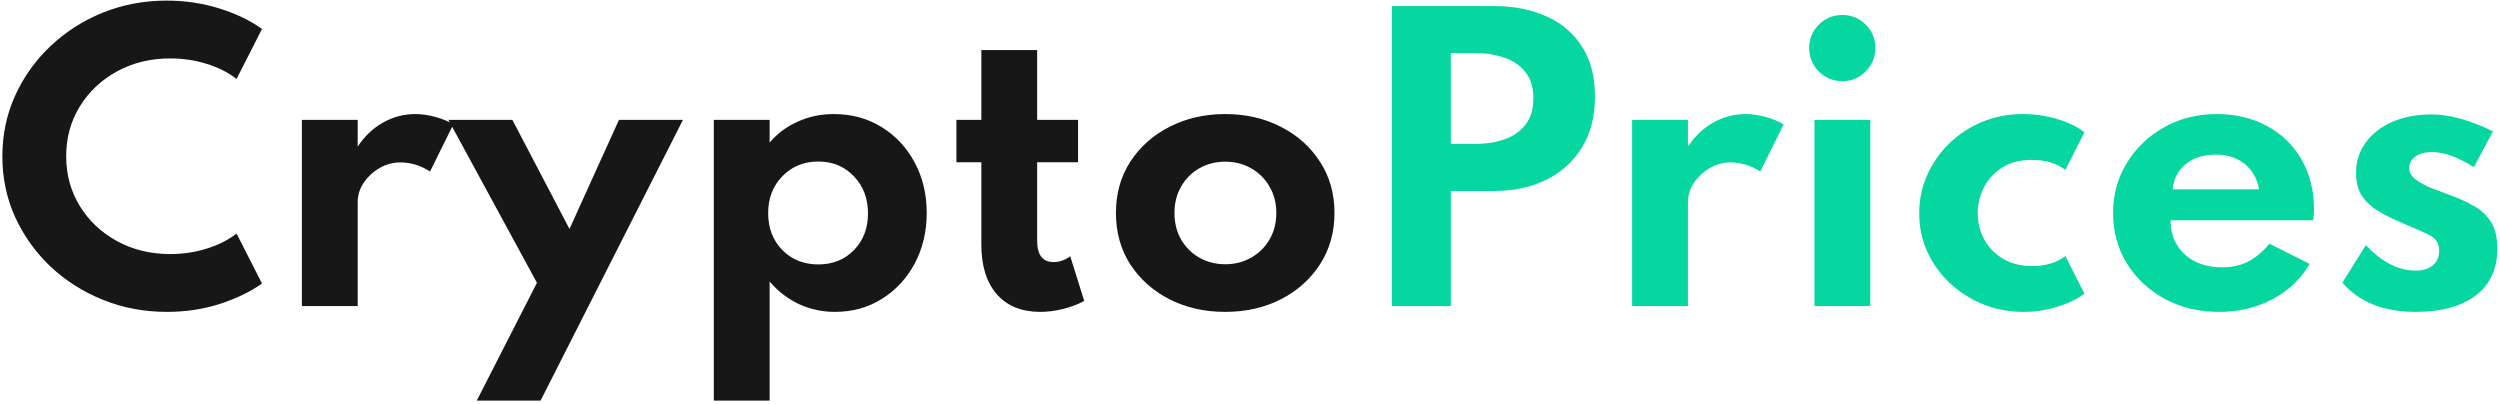
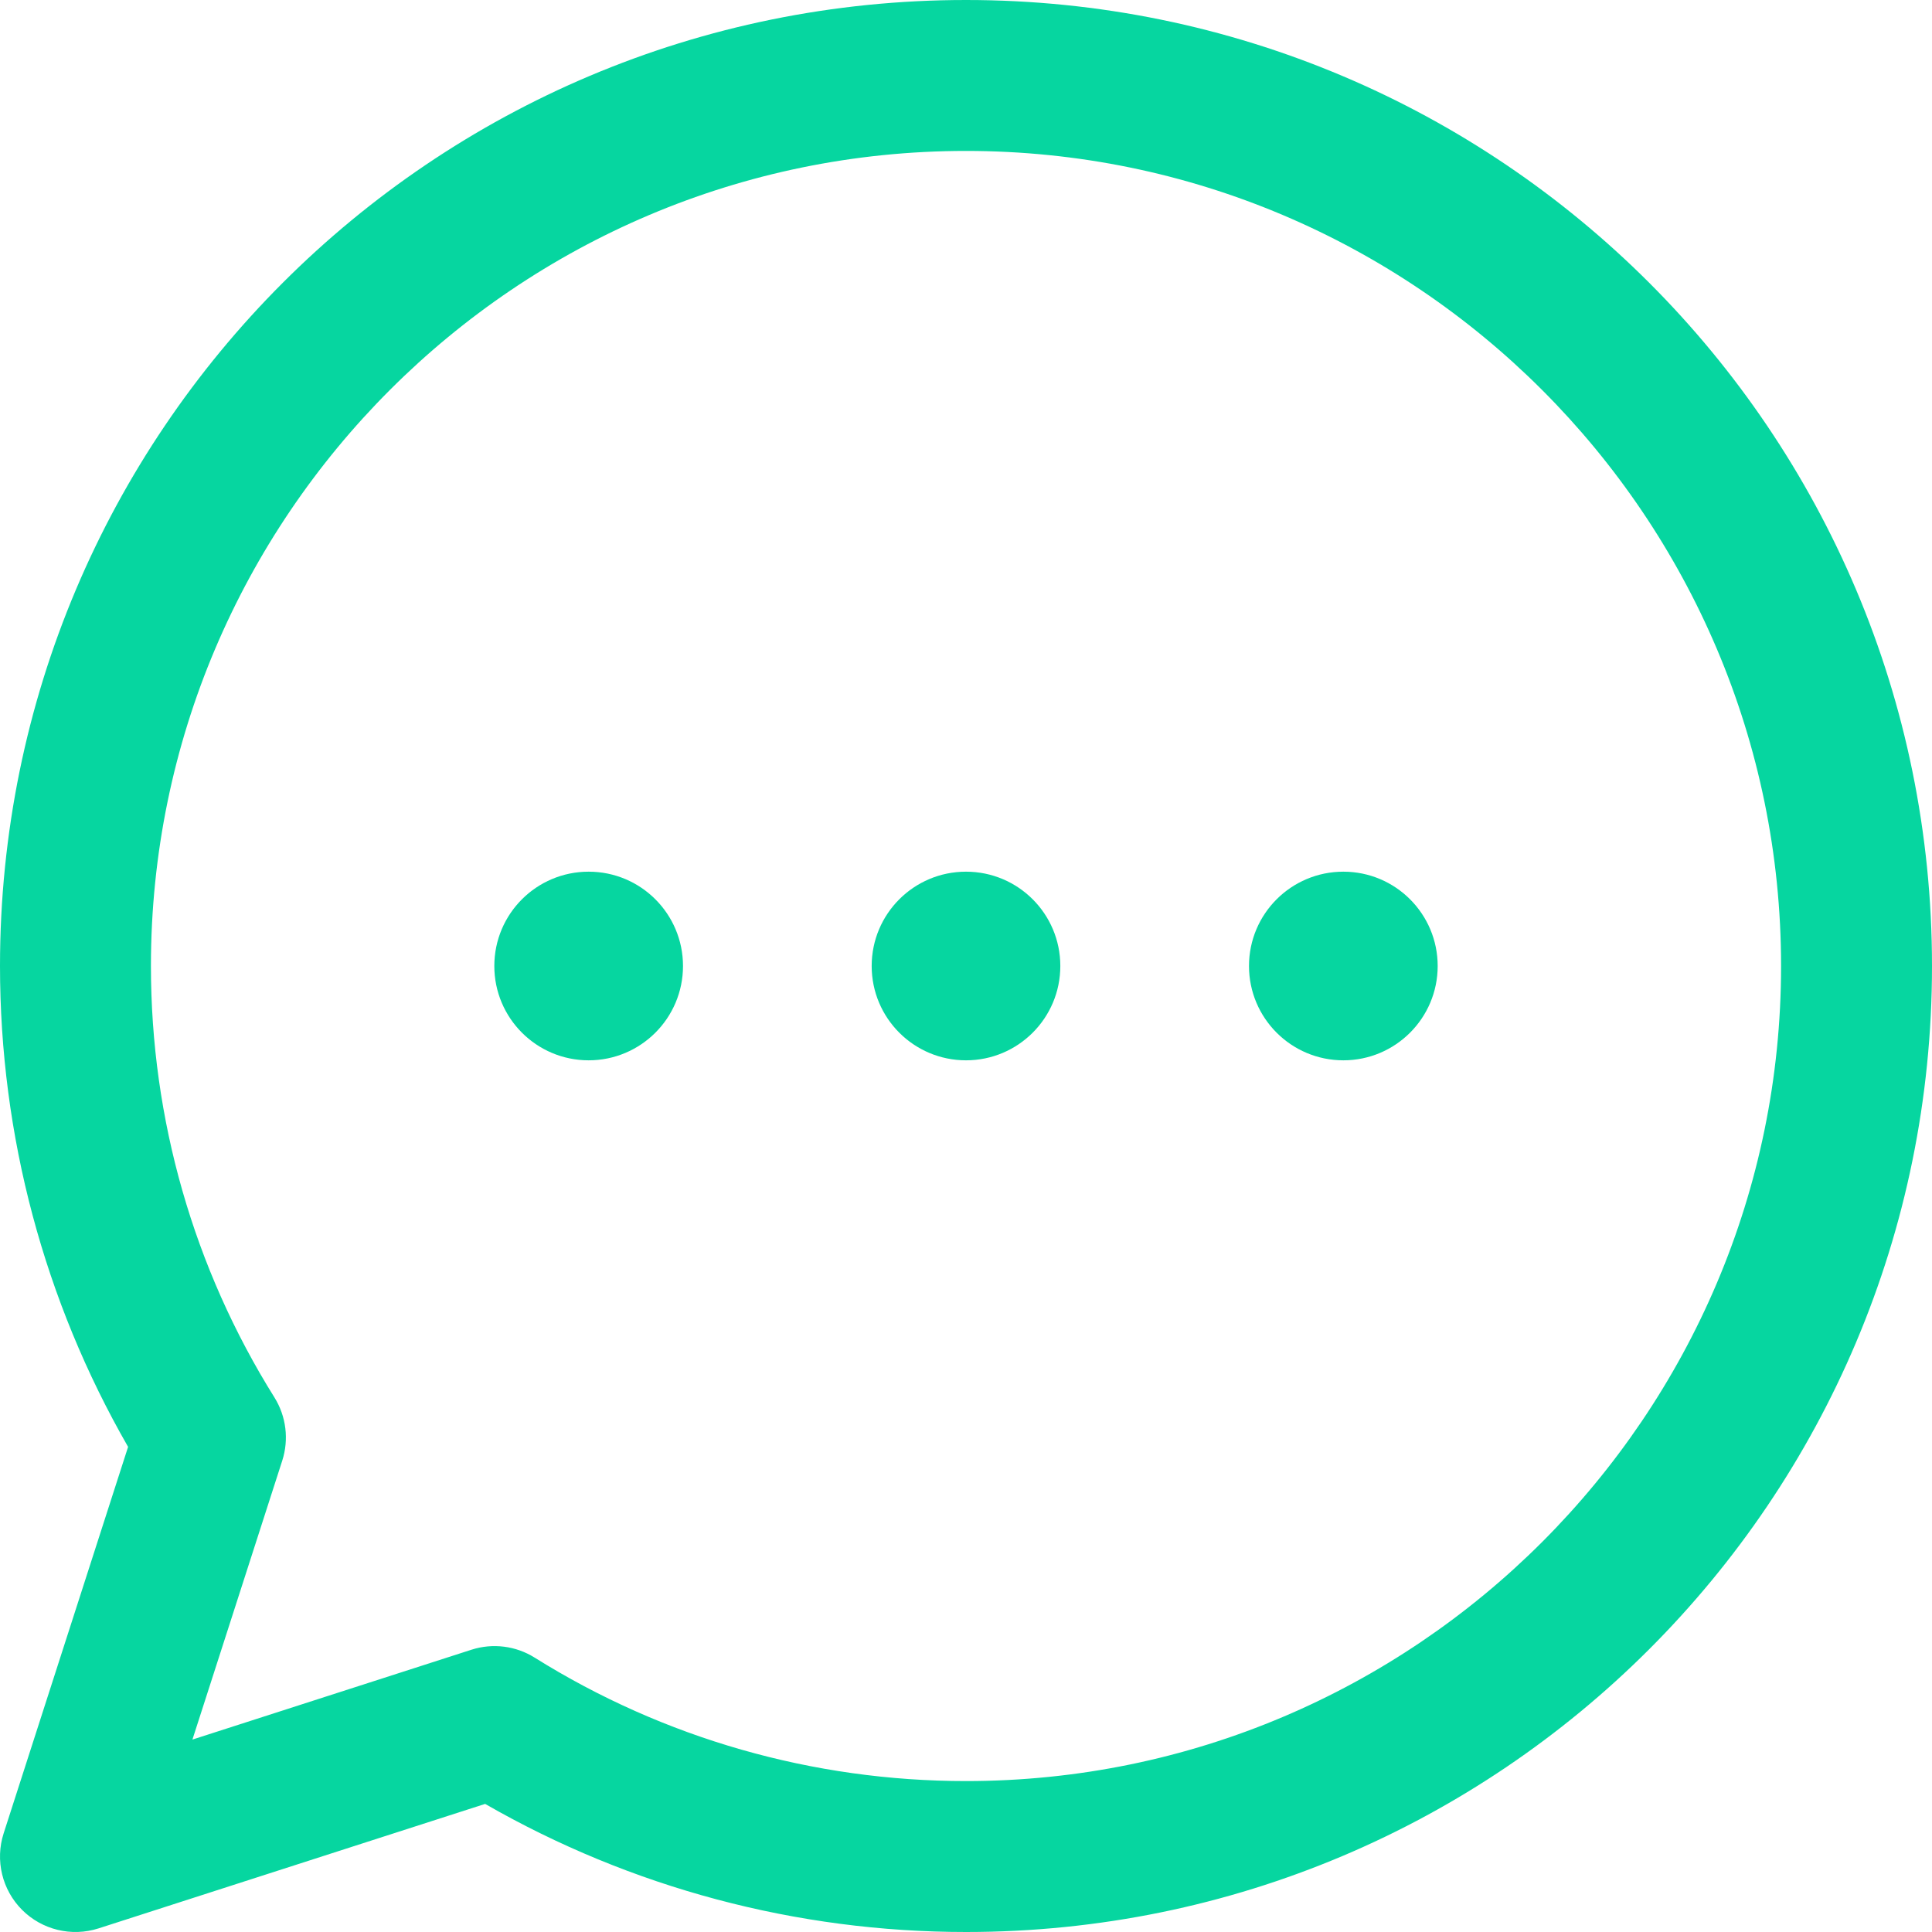
- <svg xmlns="http://www.w3.org/2000/svg" width="825" height="133" viewBox="0 0 825 133" fill="none">
-   <path d="M55.08 102.92C61.28 102.92 67.12 102.04 72.6 100.28C78.08 98.48 82.7 96.24 86.46 93.56L78.06 77.06C75.38 79.18 72.1 80.84 68.22 82.04C64.38 83.24 60.38 83.84 56.22 83.84C49.7 83.84 43.84 82.42 38.64 79.58C33.44 76.74 29.34 72.88 26.34 68C23.34 63.12 21.84 57.64 21.84 51.56C21.84 45.48 23.34 40 26.34 35.12C29.34 30.24 33.44 26.38 38.64 23.54C43.84 20.7 49.7 19.28 56.22 19.28C60.38 19.28 64.38 19.88 68.22 21.08C72.1 22.28 75.38 23.94 78.06 26.06L86.46 9.56C82.58 6.76 77.88 4.5 72.36 2.78C66.84 1.06 61.04 0.2 54.96 0.2C47.52 0.2 40.52 1.52 33.96 4.16C27.44 6.8 21.68 10.48 16.68 15.2C11.72 19.88 7.82 25.34 4.98 31.58C2.18 37.78 0.78 44.46 0.78 51.62C0.78 58.74 2.18 65.4 4.98 71.6C7.82 77.8 11.72 83.26 16.68 87.98C21.68 92.66 27.46 96.32 34.02 98.96C40.58 101.6 47.6 102.92 55.08 102.92ZM99.618 101H118.038V66.68C118.038 64.4 118.698 62.28 120.018 60.32C121.378 58.32 123.118 56.7 125.238 55.46C127.398 54.22 129.678 53.6 132.078 53.6C135.558 53.6 138.838 54.6 141.918 56.6L149.598 41.06C147.998 40.06 146.038 39.24 143.718 38.6C141.438 37.96 139.218 37.64 137.058 37.64C133.258 37.64 129.698 38.58 126.378 40.46C123.098 42.3 120.318 44.94 118.038 48.38V39.56H99.618V101ZM157.332 132.2H178.392L225.372 39.56H204.252L187.932 75.56L169.092 39.56H147.972L177.192 93.32L157.332 132.2ZM235.555 132.2H253.975V92.9C256.695 96.1 259.915 98.58 263.635 100.34C267.355 102.06 271.315 102.92 275.515 102.92C281.275 102.92 286.435 101.5 290.995 98.66C295.595 95.78 299.215 91.88 301.855 86.96C304.495 82 305.815 76.44 305.815 70.28C305.815 64.04 304.475 58.46 301.795 53.54C299.155 48.62 295.515 44.74 290.875 41.9C286.275 39.06 281.015 37.64 275.095 37.64C270.855 37.64 266.895 38.48 263.215 40.16C259.535 41.8 256.455 44.1 253.975 47.06V39.56H235.555V132.2ZM270.055 87.26C265.255 87.26 261.295 85.68 258.175 82.52C255.055 79.32 253.495 75.26 253.495 70.34C253.495 65.42 255.055 61.36 258.175 58.16C261.335 54.92 265.295 53.3 270.055 53.3C274.775 53.3 278.675 54.92 281.755 58.16C284.875 61.36 286.435 65.44 286.435 70.4C286.435 75.32 284.895 79.36 281.815 82.52C278.735 85.68 274.815 87.26 270.055 87.26ZM343.22 102.92C345.7 102.92 348.22 102.6 350.78 101.96C353.38 101.32 355.72 100.44 357.8 99.32L353.18 84.56C351.46 85.84 349.62 86.48 347.66 86.48C344.06 86.48 342.26 84.12 342.26 79.4V53.54H355.76V39.56H342.26V16.52H323.84V39.56H315.62V53.54H323.84V80.72C323.84 87.72 325.54 93.18 328.94 97.1C332.38 100.98 337.14 102.92 343.22 102.92ZM404.319 102.92C411.119 102.92 417.239 101.54 422.679 98.78C428.119 95.98 432.419 92.14 435.579 87.26C438.779 82.34 440.379 76.68 440.379 70.28C440.379 63.88 438.779 58.24 435.579 53.36C432.419 48.44 428.119 44.6 422.679 41.84C417.239 39.04 411.119 37.64 404.319 37.64C397.559 37.64 391.439 39.04 385.959 41.84C380.519 44.6 376.199 48.44 372.999 53.36C369.839 58.24 368.259 63.88 368.259 70.28C368.259 76.68 369.839 82.34 372.999 87.26C376.199 92.14 380.519 95.98 385.959 98.78C391.439 101.54 397.559 102.92 404.319 102.92ZM404.319 87.2C401.199 87.2 398.359 86.48 395.799 85.04C393.279 83.6 391.279 81.62 389.799 79.1C388.319 76.54 387.579 73.6 387.579 70.28C387.579 66.96 388.319 64.04 389.799 61.52C391.279 58.96 393.279 56.96 395.799 55.52C398.359 54.08 401.199 53.36 404.319 53.36C407.479 53.36 410.319 54.08 412.839 55.52C415.399 56.96 417.419 58.96 418.899 61.52C420.419 64.04 421.179 66.96 421.179 70.28C421.179 73.6 420.419 76.54 418.899 79.1C417.419 81.62 415.399 83.6 412.839 85.04C410.319 86.48 407.479 87.2 404.319 87.2Z" fill="#171717" />
-   <path d="M459.328 101H478.768V63.02H493.048C499.488 63.02 505.208 61.8 510.208 59.36C515.248 56.88 519.188 53.32 522.028 48.68C524.908 44.04 526.348 38.44 526.348 31.88C526.348 25.28 524.908 19.76 522.028 15.32C519.188 10.88 515.248 7.56 510.208 5.36C505.208 3.12 499.488 2 493.048 2H459.328V101ZM478.768 47.48V17.54H487.048C490.448 17.54 493.588 18.04 496.468 19.04C499.348 20 501.648 21.58 503.368 23.78C505.128 25.94 506.008 28.84 506.008 32.48C506.008 36.08 505.128 38.98 503.368 41.18C501.648 43.38 499.348 44.98 496.468 45.98C493.588 46.98 490.448 47.48 487.048 47.48H478.768ZM538.602 101H557.022V66.68C557.022 64.4 557.682 62.28 559.002 60.32C560.362 58.32 562.102 56.7 564.222 55.46C566.382 54.22 568.662 53.6 571.062 53.6C574.542 53.6 577.822 54.6 580.902 56.6L588.582 41.06C586.982 40.06 585.022 39.24 582.702 38.6C580.422 37.96 578.202 37.64 576.042 37.64C572.242 37.64 568.682 38.58 565.362 40.46C562.082 42.3 559.302 44.94 557.022 48.38V39.56H538.602V101ZM608.017 26.78C611.017 26.78 613.577 25.7 615.697 23.54C617.817 21.38 618.877 18.8 618.877 15.8C618.877 12.8 617.817 10.24 615.697 8.12C613.577 6 611.017 4.94 608.017 4.94C604.977 4.94 602.377 6 600.217 8.12C598.097 10.24 597.037 12.8 597.037 15.8C597.037 18.84 598.097 21.44 600.217 23.6C602.377 25.72 604.977 26.78 608.017 26.78ZM598.777 101H617.197V39.56H598.777V101ZM667.655 102.92C671.695 102.92 675.495 102.34 679.055 101.18C682.615 100.06 685.555 98.64 687.875 96.92L681.575 84.5C678.735 86.7 675.055 87.8 670.535 87.8C666.975 87.8 663.835 87.02 661.115 85.46C658.435 83.9 656.355 81.8 654.875 79.16C653.395 76.48 652.655 73.52 652.655 70.28C652.655 67.32 653.335 64.5 654.695 61.82C656.095 59.14 658.115 56.96 660.755 55.28C663.395 53.6 666.615 52.76 670.415 52.76C674.935 52.76 678.655 53.86 681.575 56.06L687.875 43.64C685.635 41.88 682.675 40.44 678.995 39.32C675.355 38.2 671.555 37.64 667.595 37.64C662.675 37.64 658.135 38.52 653.975 40.28C649.815 42.04 646.195 44.44 643.115 47.48C640.035 50.52 637.635 54 635.915 57.92C634.195 61.84 633.335 65.98 633.335 70.34C633.335 74.9 634.235 79.16 636.035 83.12C637.835 87.04 640.315 90.48 643.475 93.44C646.635 96.4 650.275 98.72 654.395 100.4C658.555 102.08 662.975 102.92 667.655 102.92ZM732.302 102.92C738.782 102.92 744.662 101.52 749.942 98.72C755.222 95.92 759.302 92.04 762.182 87.08L748.922 80.42C746.642 83.14 744.262 85.12 741.782 86.36C739.342 87.6 736.522 88.22 733.322 88.22C728.202 88.22 724.082 86.8 720.962 83.96C717.842 81.12 716.282 77.36 716.282 72.68H763.382C763.502 71.64 763.562 70.94 763.562 70.58C763.602 70.18 763.622 69.72 763.622 69.2C763.622 62.92 762.262 57.42 759.542 52.7C756.862 47.98 753.102 44.3 748.262 41.66C743.462 38.98 737.862 37.64 731.462 37.64C725.062 37.64 719.282 39.1 714.122 42.02C709.002 44.9 704.922 48.8 701.882 53.72C698.842 58.64 697.322 64.16 697.322 70.28C697.322 76.48 698.842 82.04 701.882 86.96C704.962 91.88 709.142 95.78 714.422 98.66C719.702 101.5 725.662 102.92 732.302 102.92ZM716.942 62.48C717.342 58.92 718.822 56.12 721.382 54.08C723.942 52.04 727.222 51.02 731.222 51.02C735.022 51.02 738.182 52.04 740.702 54.08C743.262 56.12 744.862 58.92 745.502 62.48H716.942ZM797.174 102.92C805.654 102.92 812.254 101.12 816.974 97.52C821.734 93.88 824.114 88.72 824.114 82.04C824.114 78.4 823.434 75.5 822.074 73.34C820.714 71.14 818.834 69.36 816.434 68C814.074 66.64 811.354 65.4 808.274 64.28C806.394 63.6 804.414 62.86 802.334 62.06C800.294 61.22 798.554 60.26 797.114 59.18C795.714 58.1 795.014 56.86 795.014 55.46C795.014 53.94 795.694 52.68 797.054 51.68C798.414 50.68 800.234 50.18 802.514 50.18C806.554 50.18 811.174 51.84 816.374 55.16L822.674 43.34C815.074 39.62 808.314 37.76 802.394 37.76C797.514 37.76 793.194 38.58 789.434 40.22C785.714 41.86 782.794 44.14 780.674 47.06C778.554 49.94 777.494 53.28 777.494 57.08C777.494 60.24 778.194 62.84 779.594 64.88C781.034 66.88 782.894 68.54 785.174 69.86C787.454 71.18 789.834 72.36 792.314 73.4C796.634 75.2 799.814 76.62 801.854 77.66C803.894 78.66 804.914 80.34 804.914 82.7C804.914 84.82 804.194 86.46 802.754 87.62C801.354 88.74 799.494 89.3 797.174 89.3C791.494 89.3 786.014 86.5 780.734 80.9L772.994 93.26C778.514 99.7 786.574 102.92 797.174 102.92Z" fill="#06D6A0" />
+ <svg xmlns="http://www.w3.org/2000/svg" width="50" height="50" viewBox="0 0 50 50" fill="none">
+   <path d="M25 0C11.183 0 0 11.181 0 25C0 29.385 1.144 33.668 3.315 37.445L0.094 47.448C-0.13 48.145 0.054 48.91 0.572 49.428C1.085 49.941 1.848 50.132 2.552 49.906L12.555 46.685C16.332 48.856 20.615 50 25 50C38.817 50 50 38.819 50 25C50 11.183 38.819 0 25 0ZM25 46.094C21.039 46.094 17.178 44.989 13.835 42.898C13.354 42.597 12.756 42.516 12.2 42.695L4.98 45.02L7.305 37.8C7.481 37.252 7.407 36.654 7.102 36.165C5.011 32.822 3.906 28.961 3.906 25C3.906 13.369 13.369 3.906 25 3.906C36.631 3.906 46.094 13.369 46.094 25C46.094 36.631 36.631 46.094 25 46.094ZM27.441 25C27.441 26.348 26.349 27.441 25 27.441C23.651 27.441 22.559 26.348 22.559 25C22.559 23.651 23.651 22.559 25 22.559C26.349 22.559 27.441 23.651 27.441 25ZM37.207 25C37.207 26.348 36.114 27.441 34.766 27.441C33.417 27.441 32.324 26.348 32.324 25C32.324 23.651 33.417 22.559 34.766 22.559C36.114 22.559 37.207 23.651 37.207 25ZM17.676 25C17.676 26.348 16.583 27.441 15.234 27.441C13.886 27.441 12.793 26.348 12.793 25C12.793 23.651 13.886 22.559 15.234 22.559C16.583 22.559 17.676 23.651 17.676 25Z" fill="#06D6A0" />
</svg>
